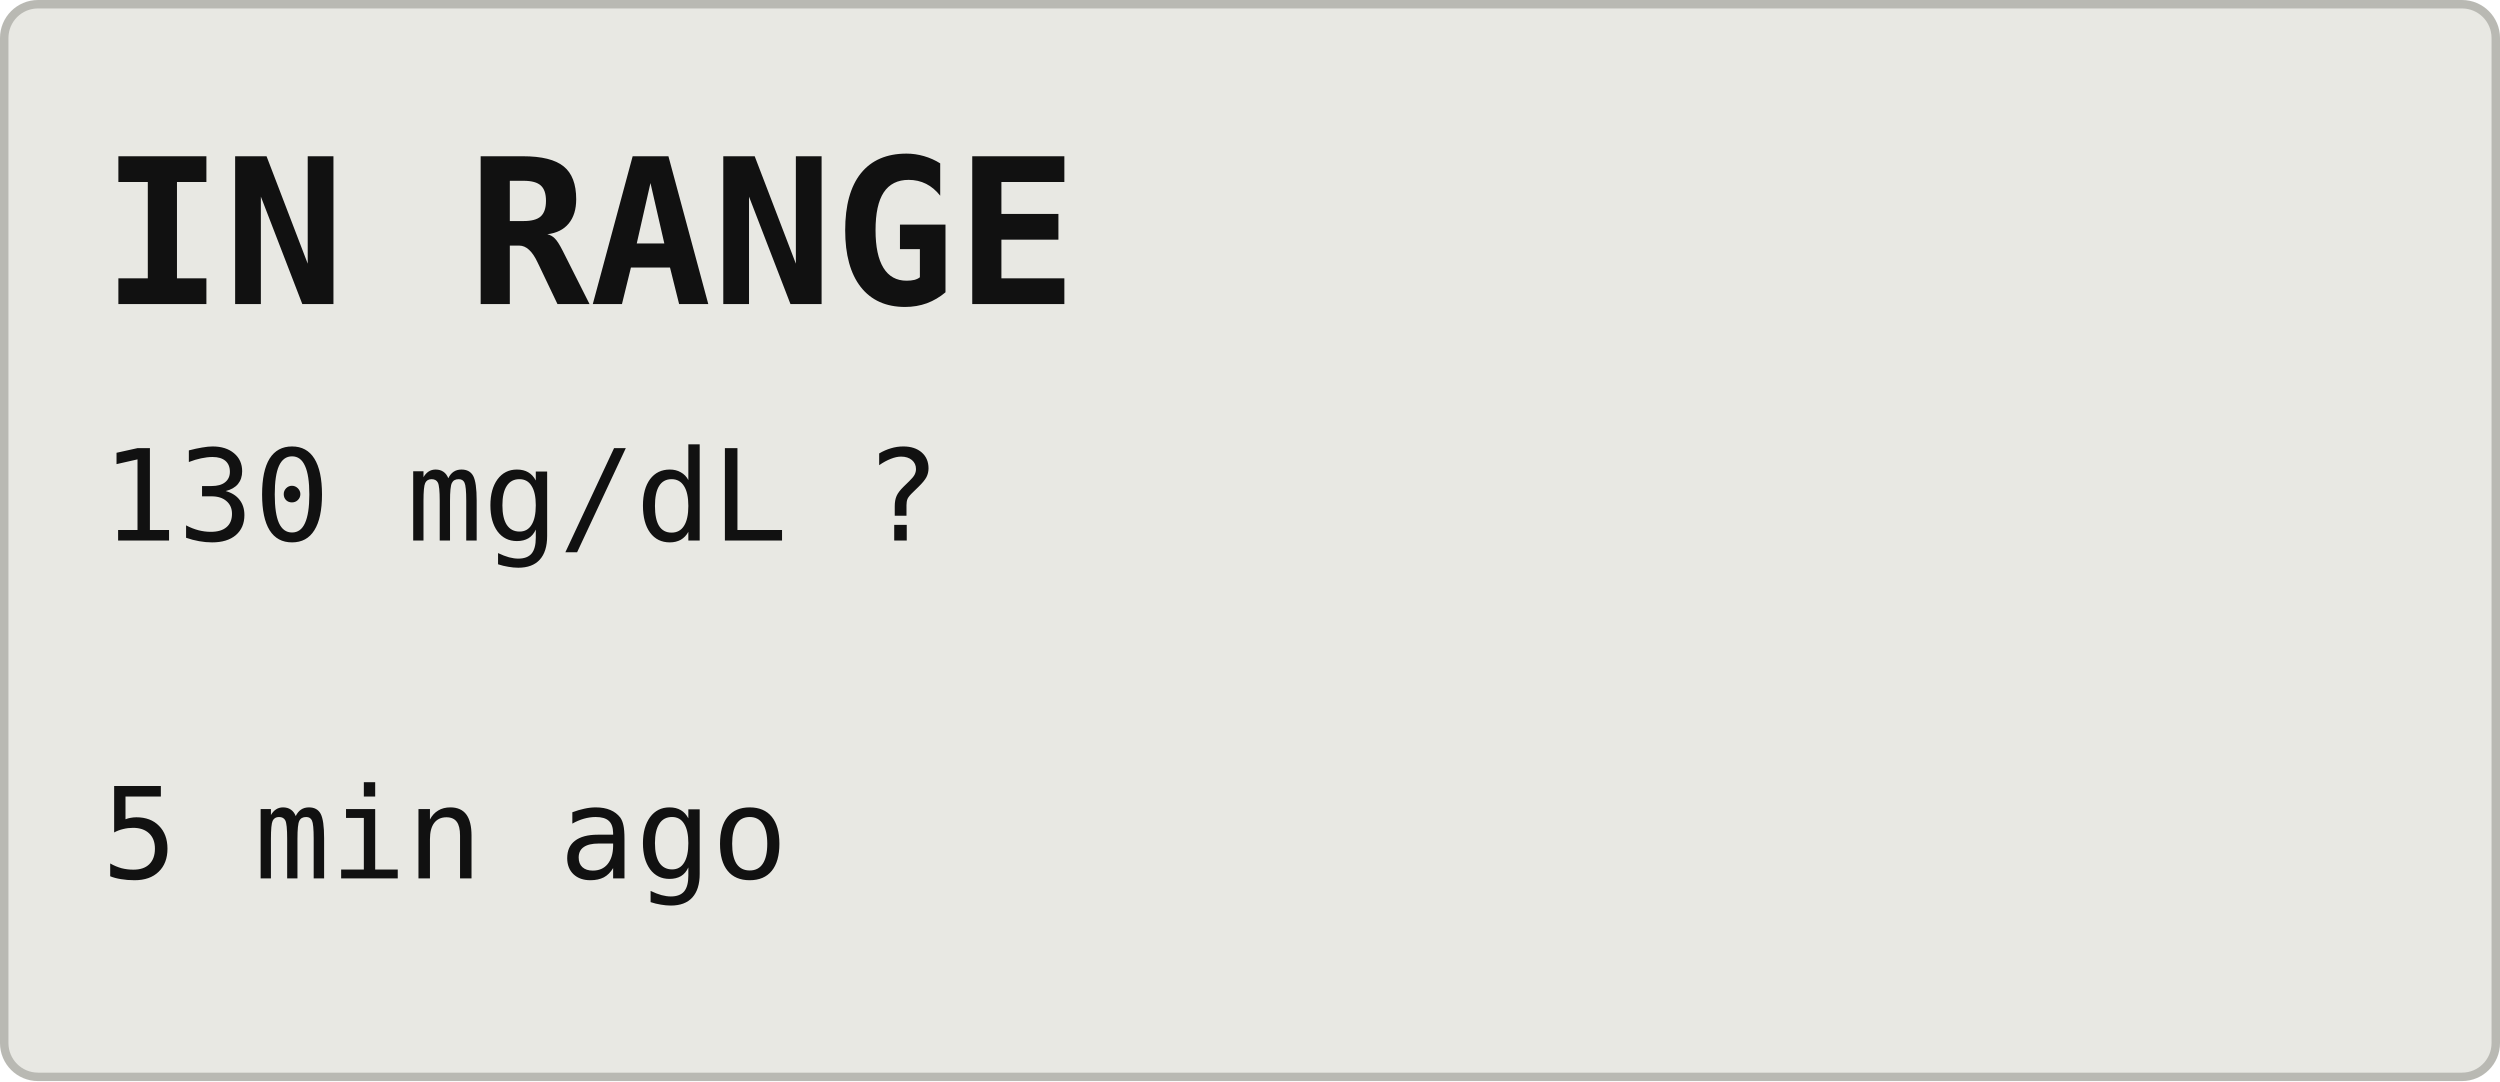
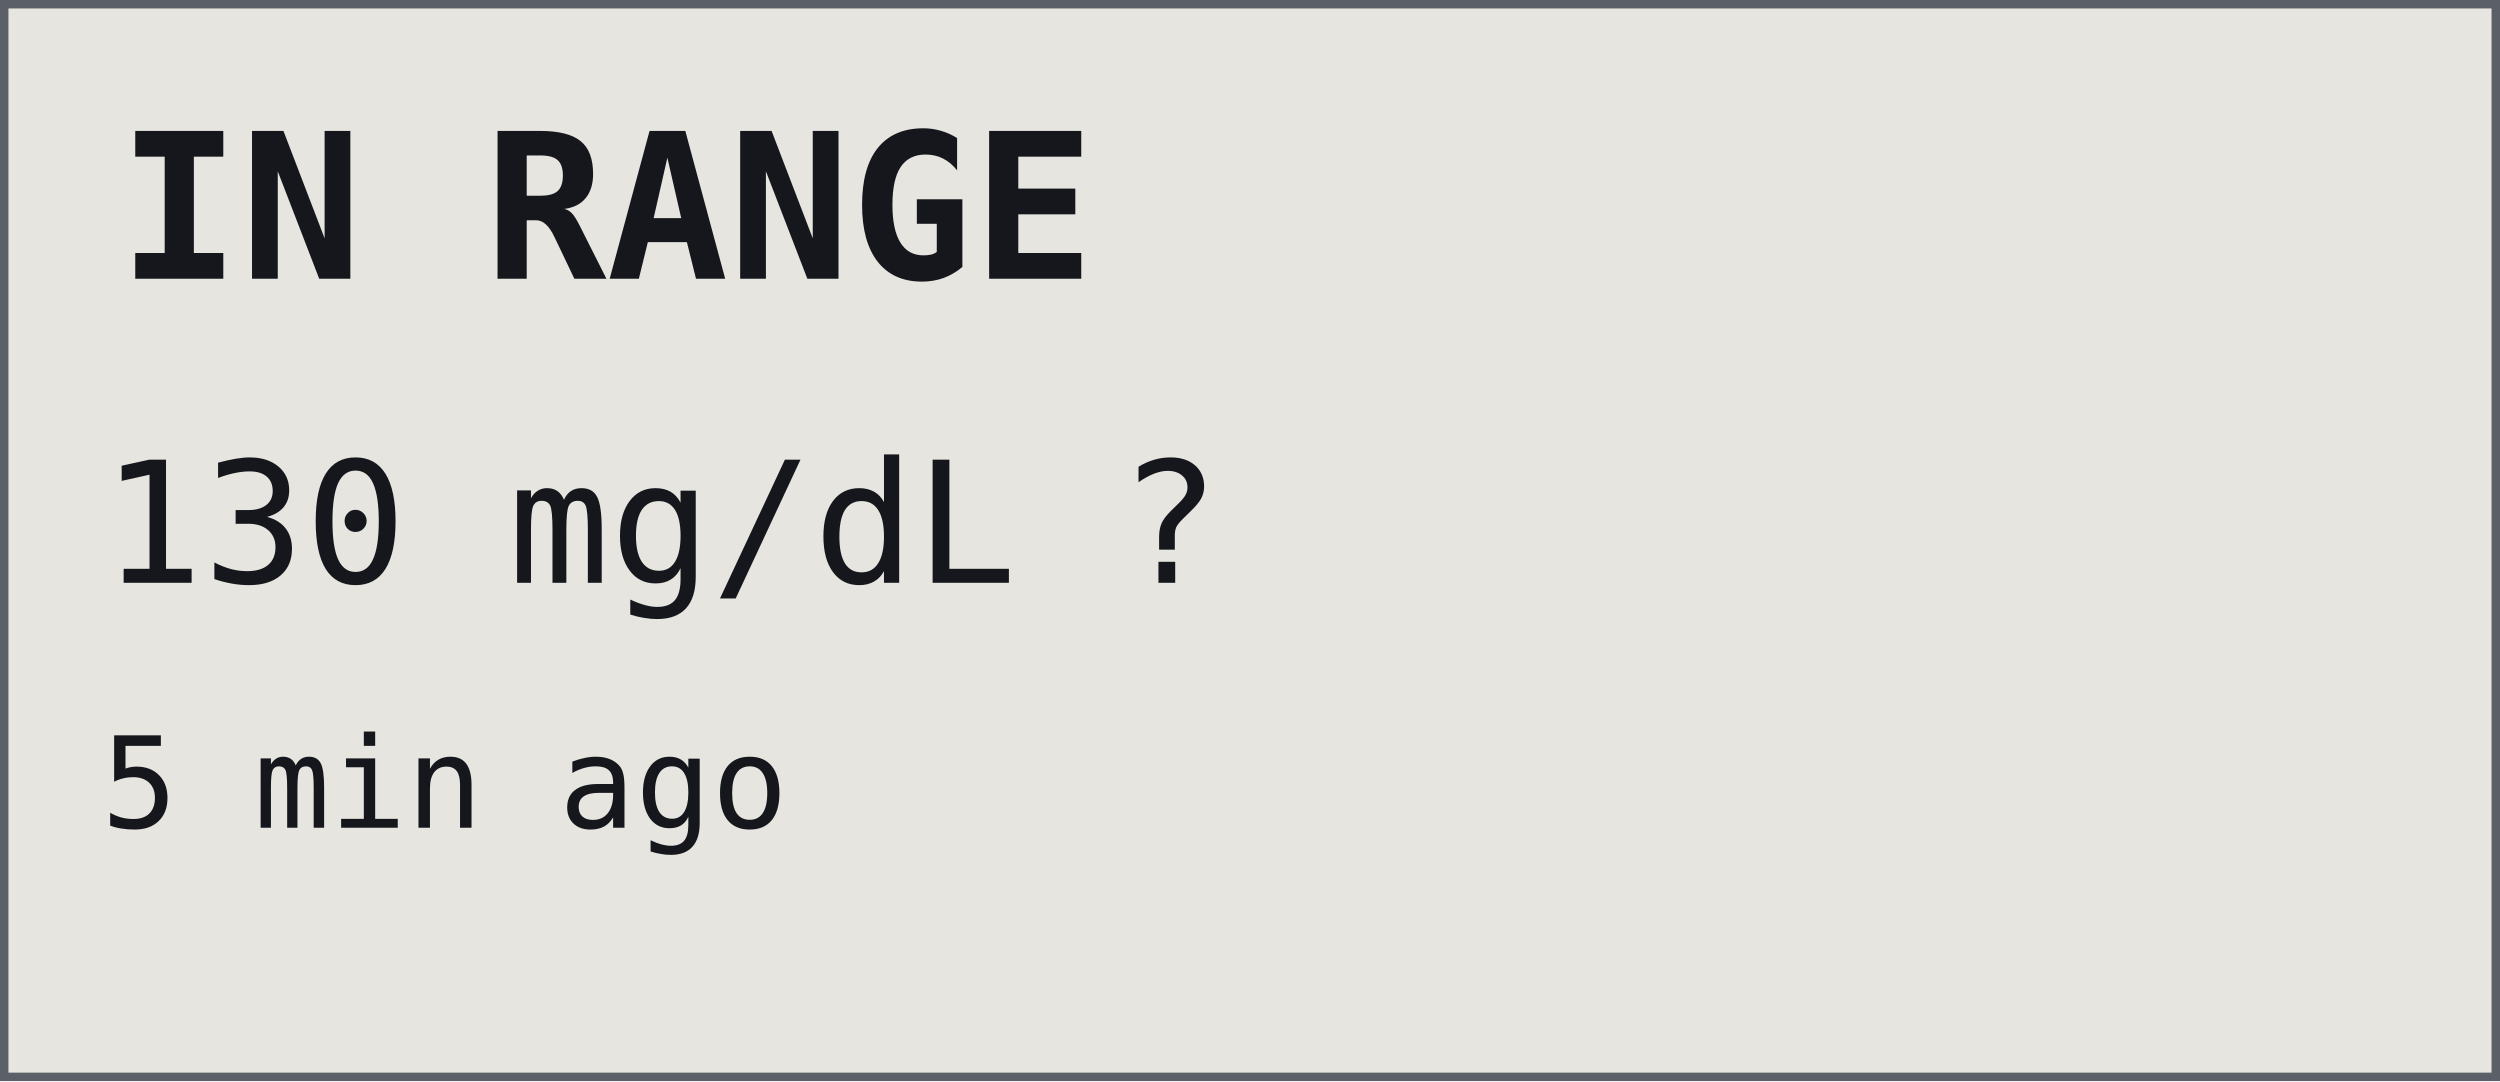
- <svg xmlns="http://www.w3.org/2000/svg" width="296" height="128" viewBox="0 0 296 128" role="img" aria-label="IN RANGE: unknown_direction">
-   <rect x="0.5" y="0.5" width="295" height="127" rx="4" fill="#e8e8e3" stroke="#b9b9b3" />
-   <text x="12" y="36" fill="#111111" font-family="DejaVu Sans Mono, Consolas, monospace" font-size="24" font-weight="700">IN RANGE</text>
-   <text x="12" y="64" fill="#111111" font-family="DejaVu Sans Mono, Consolas, monospace" font-size="15">130 mg/dL ?</text>
-   <text x="12" y="104" fill="#111111" font-family="DejaVu Sans Mono, Consolas, monospace" font-size="15">5 min ago</text>
+ <svg xmlns="http://www.w3.org/2000/svg" width="296" height="128" viewBox="0 0 296 128" role="img" aria-label="IN RANGE / 130 mg/dL ? / 5 min ago">
+   <rect x="0.5" y="0.5" width="295" height="127" fill="#E6E5DF" stroke="#5B6068" />
+   <text x="14" y="33" fill="#15171C" font-family="IBM Plex Mono, DejaVu Sans Mono, Consolas, monospace" font-size="24" textLength="115" font-weight="700">IN RANGE</text>
+   <text x="12" y="69" fill="#15171C" font-family="IBM Plex Mono, DejaVu Sans Mono, Consolas, monospace" font-size="20" textLength="132">130 mg/dL ?</text>
+   <text x="12" y="98" fill="#15171C" font-family="IBM Plex Mono, DejaVu Sans Mono, Consolas, monospace" font-size="15" textLength="81">5 min ago</text>
</svg>
